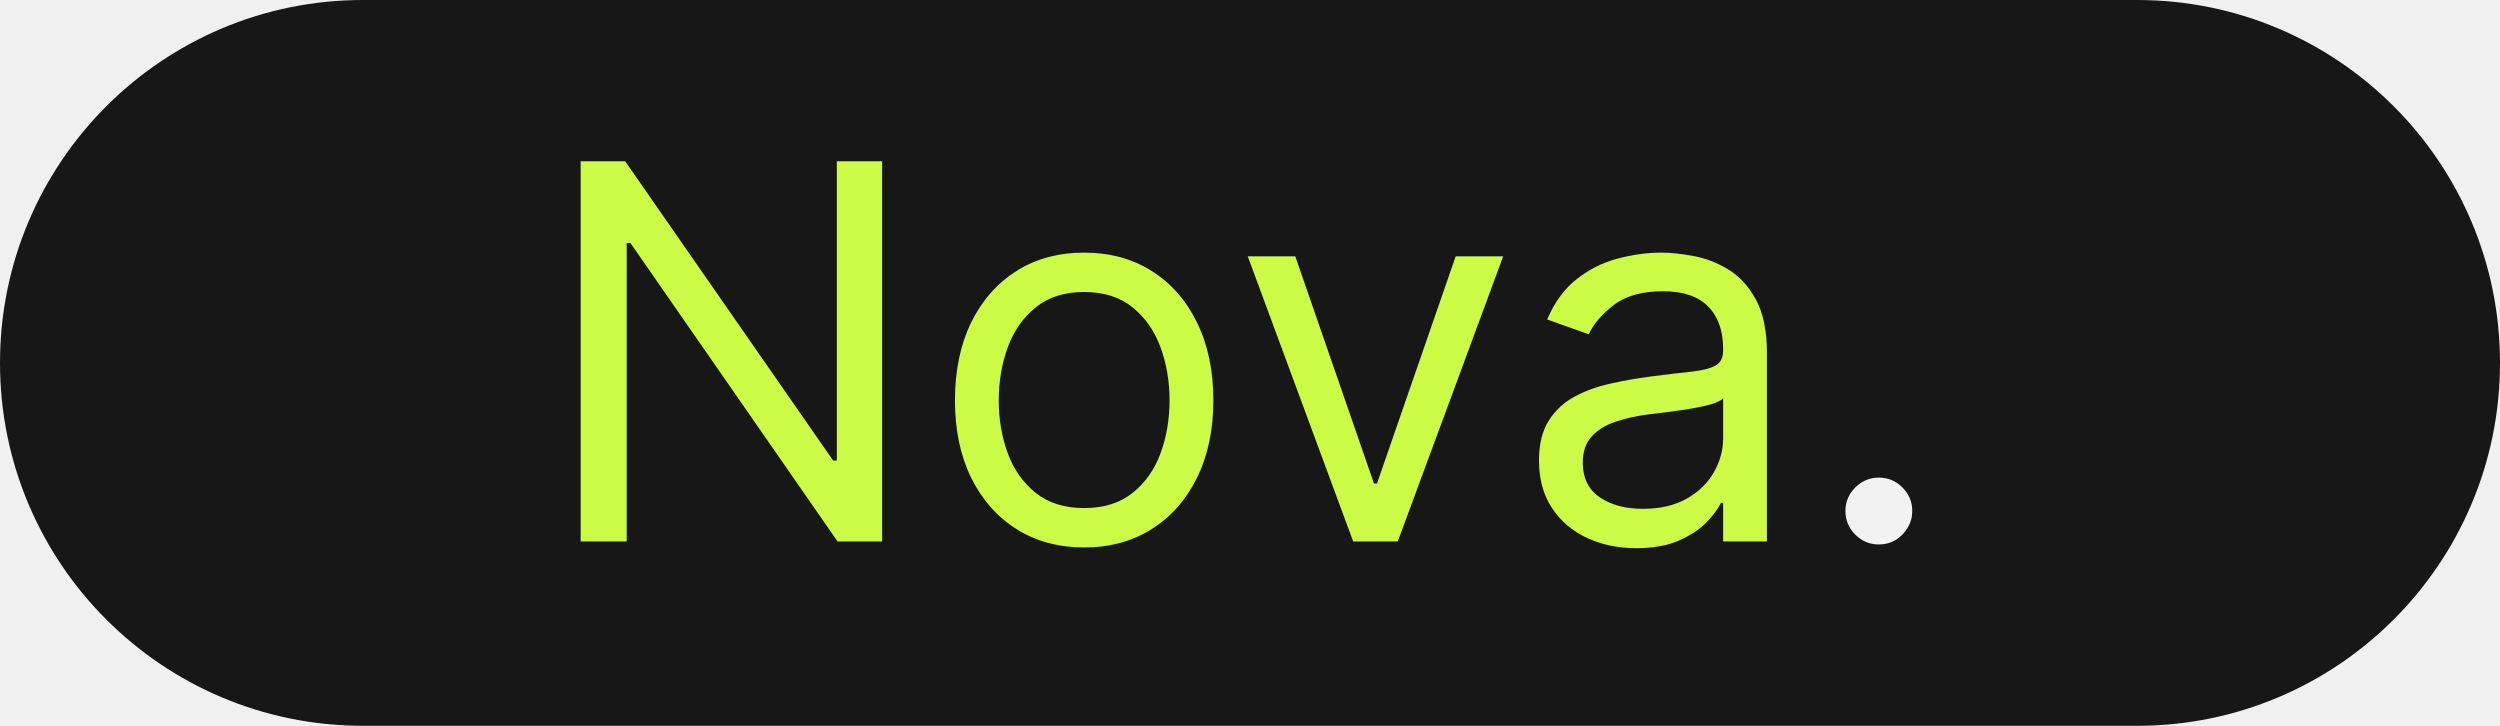
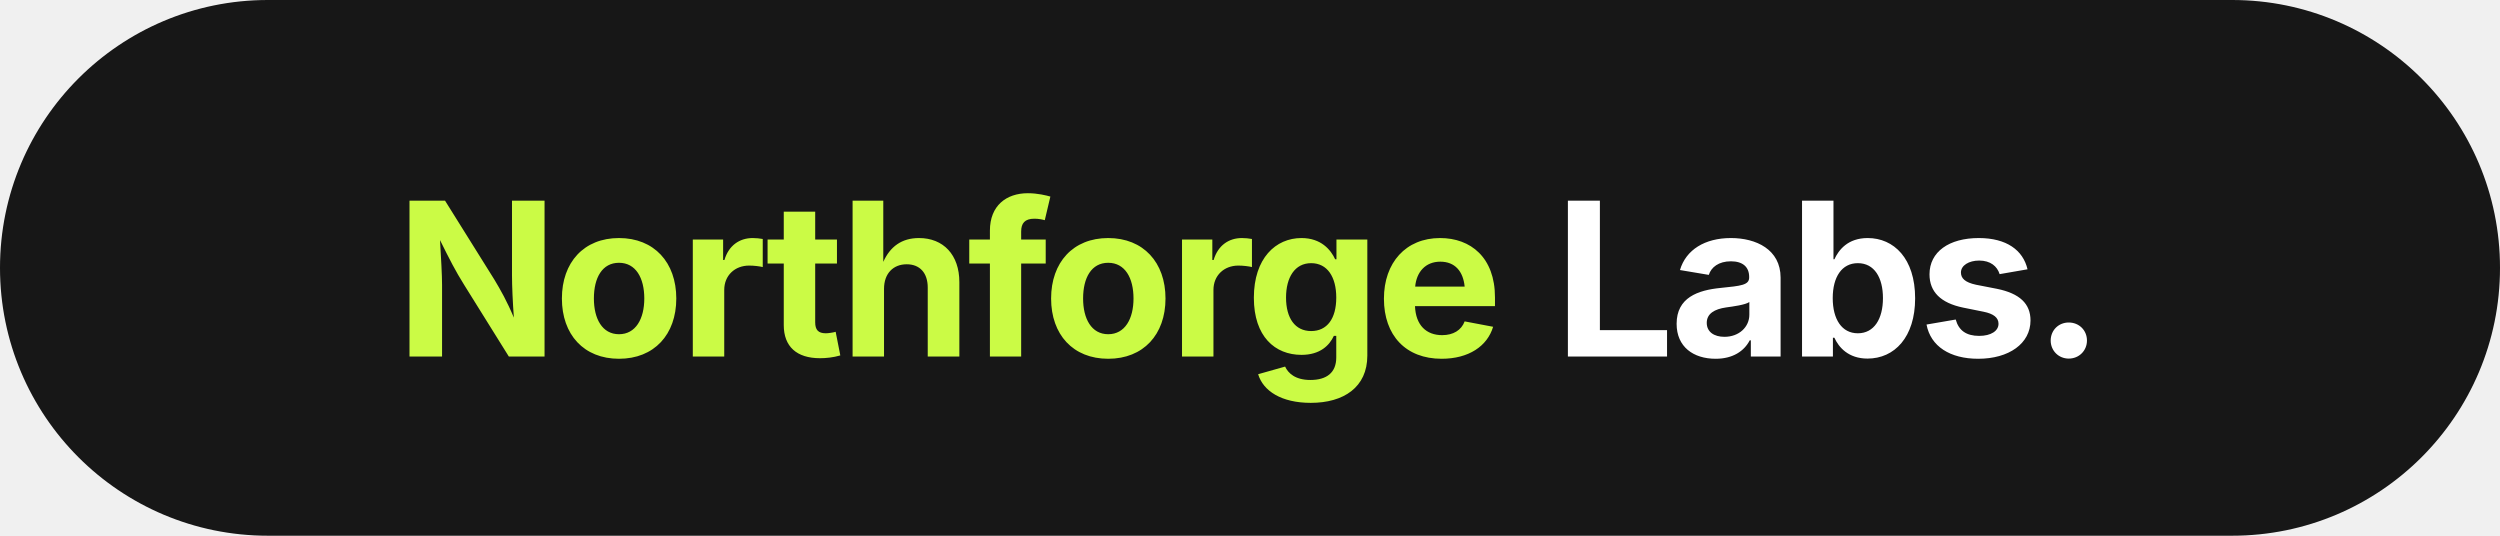
- <svg xmlns="http://www.w3.org/2000/svg" width="155" height="45" viewBox="0 0 155 45" fill="none">
-   <rect width="155" height="45" rx="22.5" fill="#171717" />
-   <path d="M54.692 10V33.572H51.93L39.085 15.064H38.855V33.572H36V10H38.762L51.654 28.554H51.884V10H54.692Z" fill="#CBFB45" />
-   <path d="M67.218 33.941C65.622 33.941 64.221 33.561 63.017 32.801C61.82 32.041 60.883 30.979 60.208 29.613C59.541 28.247 59.207 26.651 59.207 24.825C59.207 22.983 59.541 21.376 60.208 20.002C60.883 18.629 61.82 17.562 63.017 16.802C64.221 16.043 65.622 15.663 67.218 15.663C68.814 15.663 70.21 16.043 71.407 16.802C72.612 17.562 73.548 18.629 74.216 20.002C74.891 21.376 75.229 22.983 75.229 24.825C75.229 26.651 74.891 28.247 74.216 29.613C73.548 30.979 72.612 32.041 71.407 32.801C70.21 33.561 68.814 33.941 67.218 33.941ZM67.218 31.5C68.43 31.5 69.428 31.19 70.21 30.568C70.993 29.947 71.572 29.13 71.948 28.117C72.324 27.104 72.512 26.006 72.512 24.825C72.512 23.643 72.324 22.542 71.948 21.521C71.572 20.501 70.993 19.676 70.21 19.047C69.428 18.418 68.43 18.103 67.218 18.103C66.005 18.103 65.008 18.418 64.225 19.047C63.443 19.676 62.863 20.501 62.487 21.521C62.111 22.542 61.923 23.643 61.923 24.825C61.923 26.006 62.111 27.104 62.487 28.117C62.863 29.13 63.443 29.947 64.225 30.568C65.008 31.19 66.005 31.5 67.218 31.5Z" fill="#CBFB45" />
-   <path d="M93.198 15.893L86.661 33.572H83.898L77.361 15.893H80.307L85.188 29.981H85.372L90.252 15.893H93.198Z" fill="#CBFB45" />
-   <path d="M101.448 33.987C100.328 33.987 99.311 33.776 98.398 33.354C97.485 32.924 96.76 32.306 96.223 31.5C95.686 30.687 95.417 29.705 95.417 28.554C95.417 27.541 95.617 26.72 96.016 26.091C96.415 25.454 96.948 24.955 97.615 24.595C98.283 24.234 99.02 23.965 99.825 23.789C100.639 23.605 101.456 23.459 102.277 23.352C103.351 23.213 104.222 23.11 104.89 23.041C105.565 22.964 106.056 22.837 106.363 22.661C106.678 22.484 106.835 22.177 106.835 21.74V21.648C106.835 20.512 106.524 19.63 105.903 19.001C105.289 18.372 104.356 18.057 103.106 18.057C101.809 18.057 100.792 18.341 100.056 18.909C99.319 19.477 98.801 20.083 98.502 20.727L95.924 19.806C96.384 18.732 96.998 17.896 97.765 17.297C98.54 16.691 99.384 16.269 100.297 16.031C101.218 15.786 102.123 15.663 103.014 15.663C103.581 15.663 104.234 15.732 104.97 15.87C105.715 16 106.432 16.273 107.123 16.687C107.821 17.102 108.4 17.727 108.861 18.563C109.321 19.4 109.551 20.52 109.551 21.924V33.572H106.835V31.178H106.697C106.513 31.562 106.206 31.972 105.776 32.41C105.346 32.847 104.775 33.219 104.061 33.526C103.347 33.833 102.476 33.987 101.448 33.987ZM101.863 31.547C102.937 31.547 103.842 31.335 104.579 30.913C105.323 30.491 105.883 29.947 106.259 29.279C106.643 28.611 106.835 27.909 106.835 27.173V24.687C106.72 24.825 106.467 24.951 106.075 25.067C105.692 25.174 105.246 25.27 104.74 25.354C104.241 25.431 103.754 25.5 103.278 25.561C102.81 25.615 102.43 25.661 102.139 25.7C101.433 25.792 100.773 25.941 100.159 26.148C99.553 26.348 99.062 26.651 98.686 27.058C98.317 27.457 98.133 28.002 98.133 28.692C98.133 29.636 98.483 30.349 99.181 30.833C99.887 31.309 100.781 31.547 101.863 31.547Z" fill="#CBFB45" />
-   <path d="M116.489 33.757C115.921 33.757 115.434 33.553 115.027 33.146C114.62 32.74 114.417 32.252 114.417 31.685C114.417 31.117 114.62 30.63 115.027 30.223C115.434 29.816 115.921 29.613 116.489 29.613C117.057 29.613 117.544 29.816 117.951 30.223C118.357 30.63 118.561 31.117 118.561 31.685C118.561 32.061 118.465 32.406 118.273 32.721C118.089 33.035 117.839 33.288 117.525 33.48C117.218 33.664 116.872 33.757 116.489 33.757Z" fill="#F2F2F2" />
+ <svg xmlns="http://www.w3.org/2000/svg" width="210" height="45" viewBox="0 0 210 45" fill="none">
+   <rect width="210" height="45" rx="22.5" fill="#171717" />
+   <text x="50%" y="52%" dominant-baseline="central" text-anchor="middle" font-family="Inter, -apple-system, BlinkMacSystemFont, 'Segoe UI', Roboto, sans-serif" font-weight="700" font-size="18" letter-spacing="-0.025em">
+     <tspan fill="#CBFB45">Northforge</tspan>
+     <tspan fill="#FFFFFF"> Labs.</tspan>
+   </text>
</svg>
